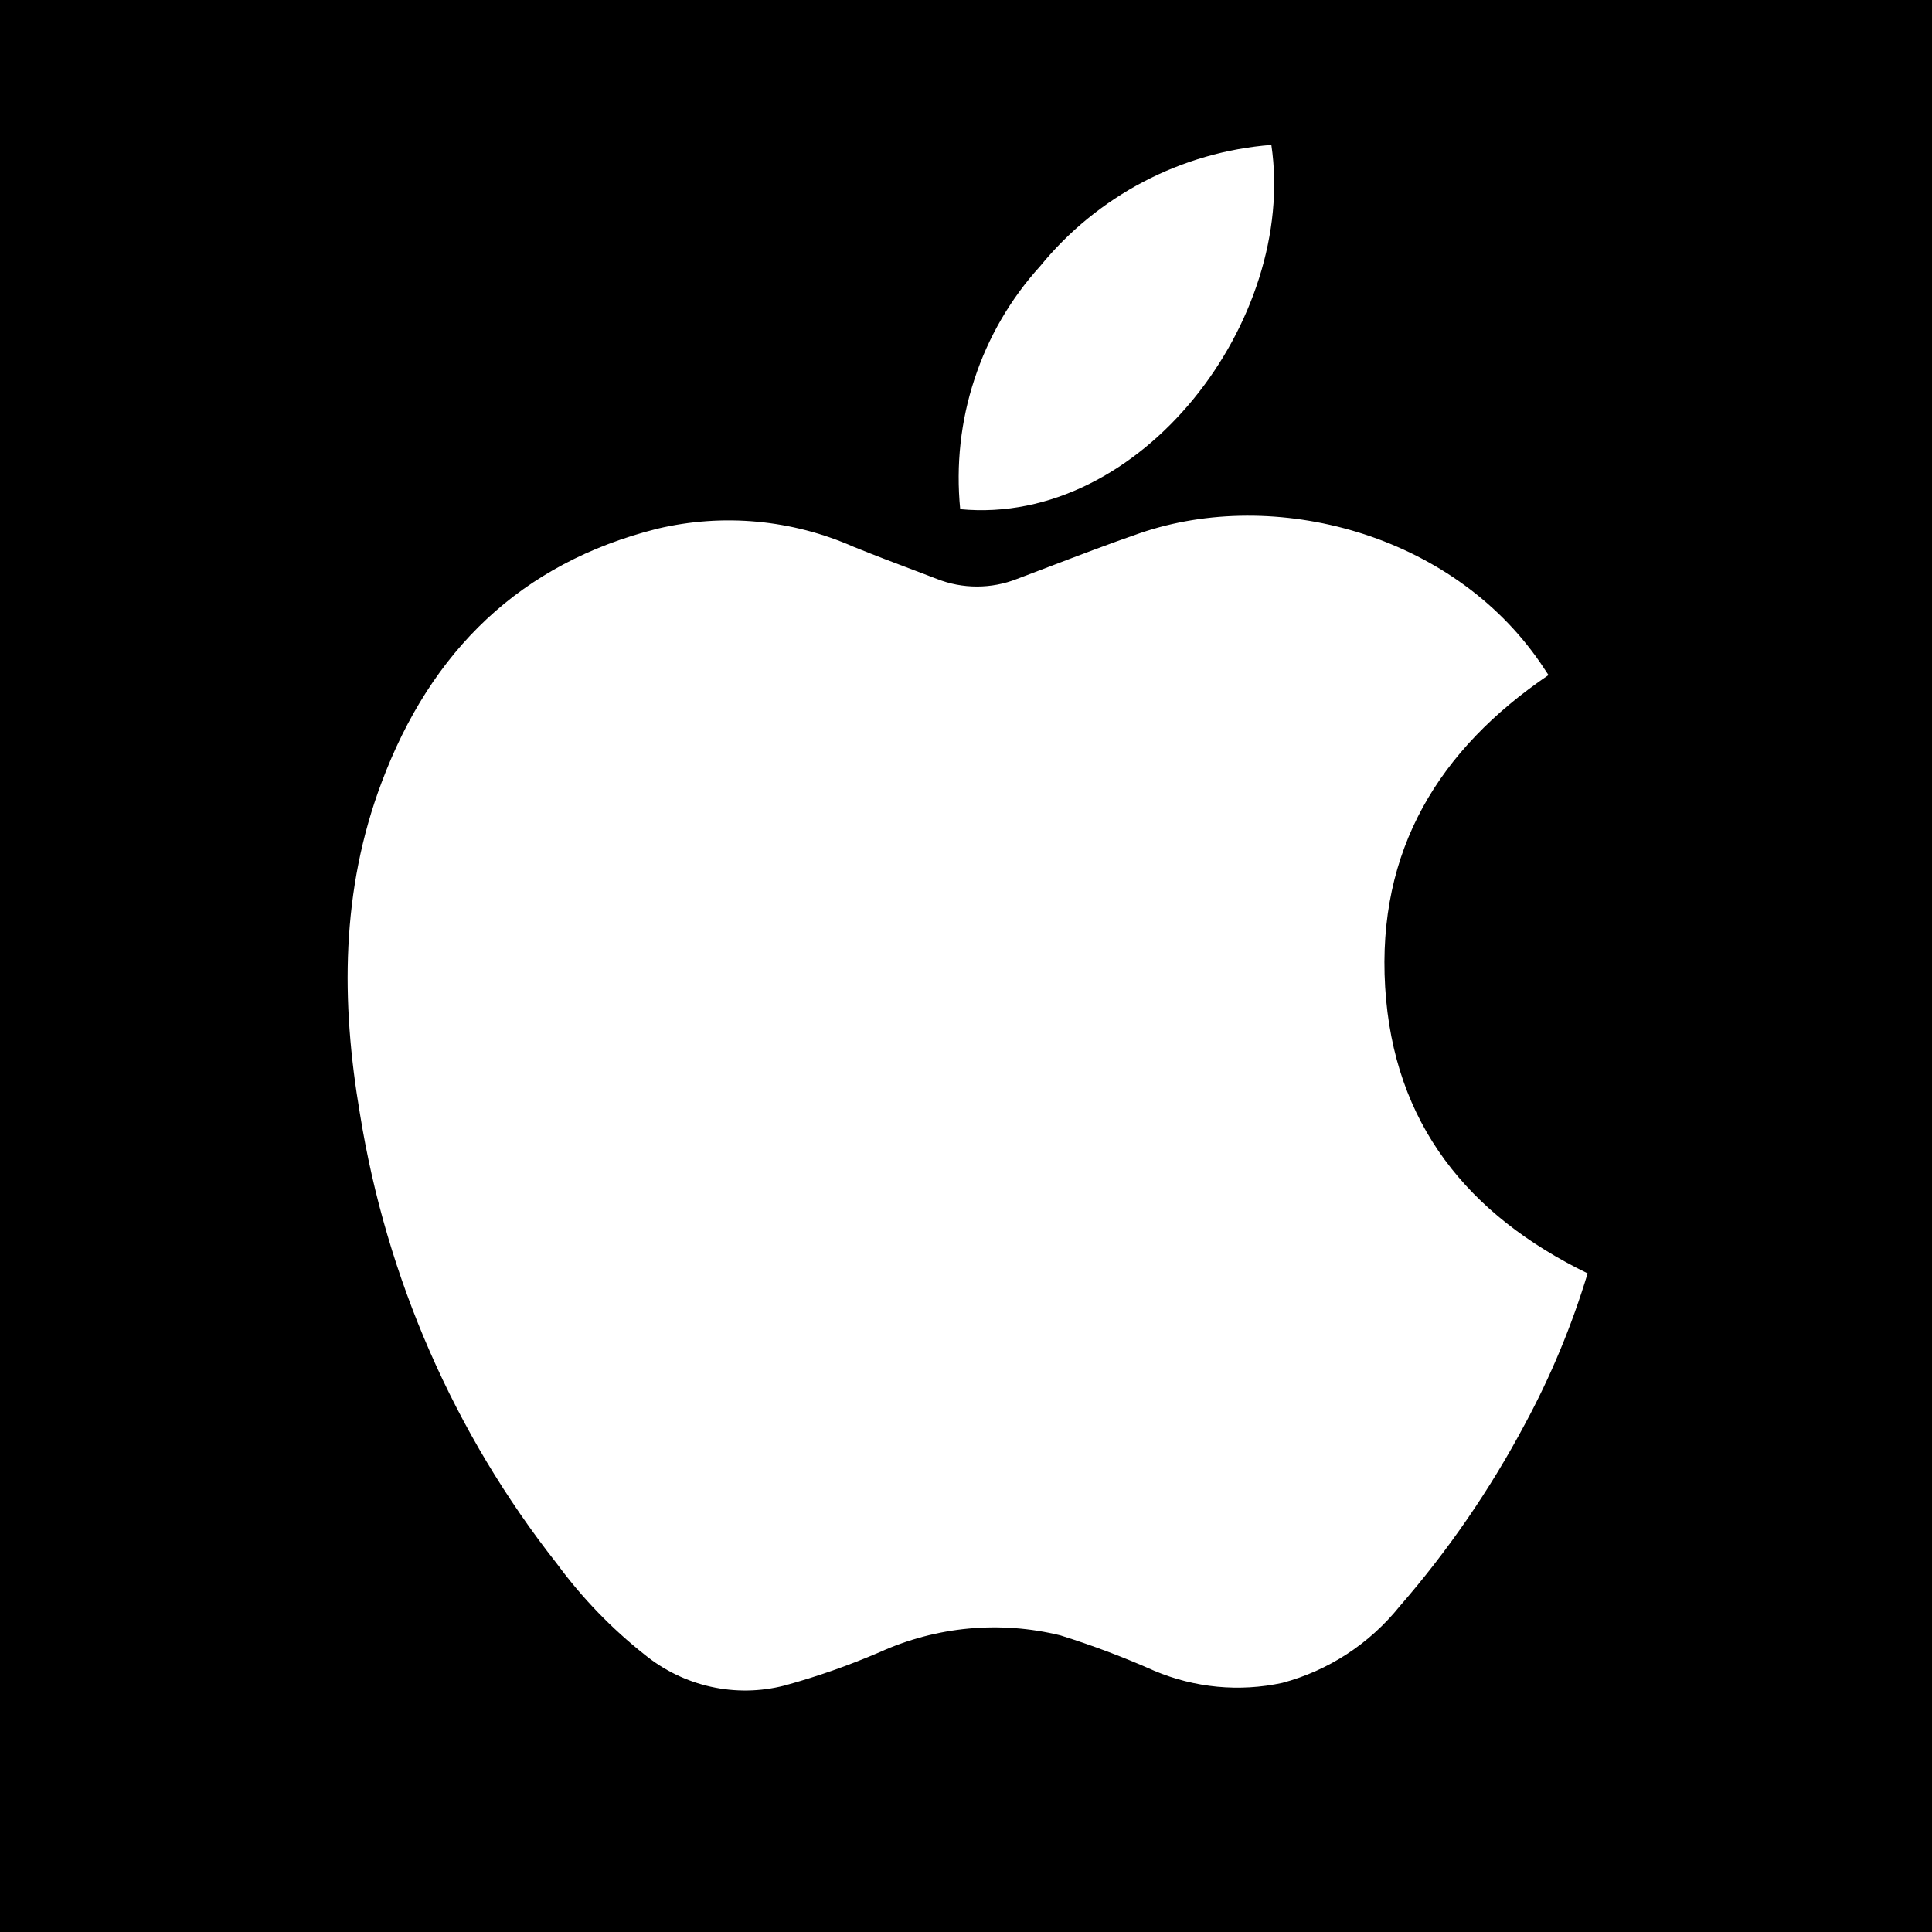
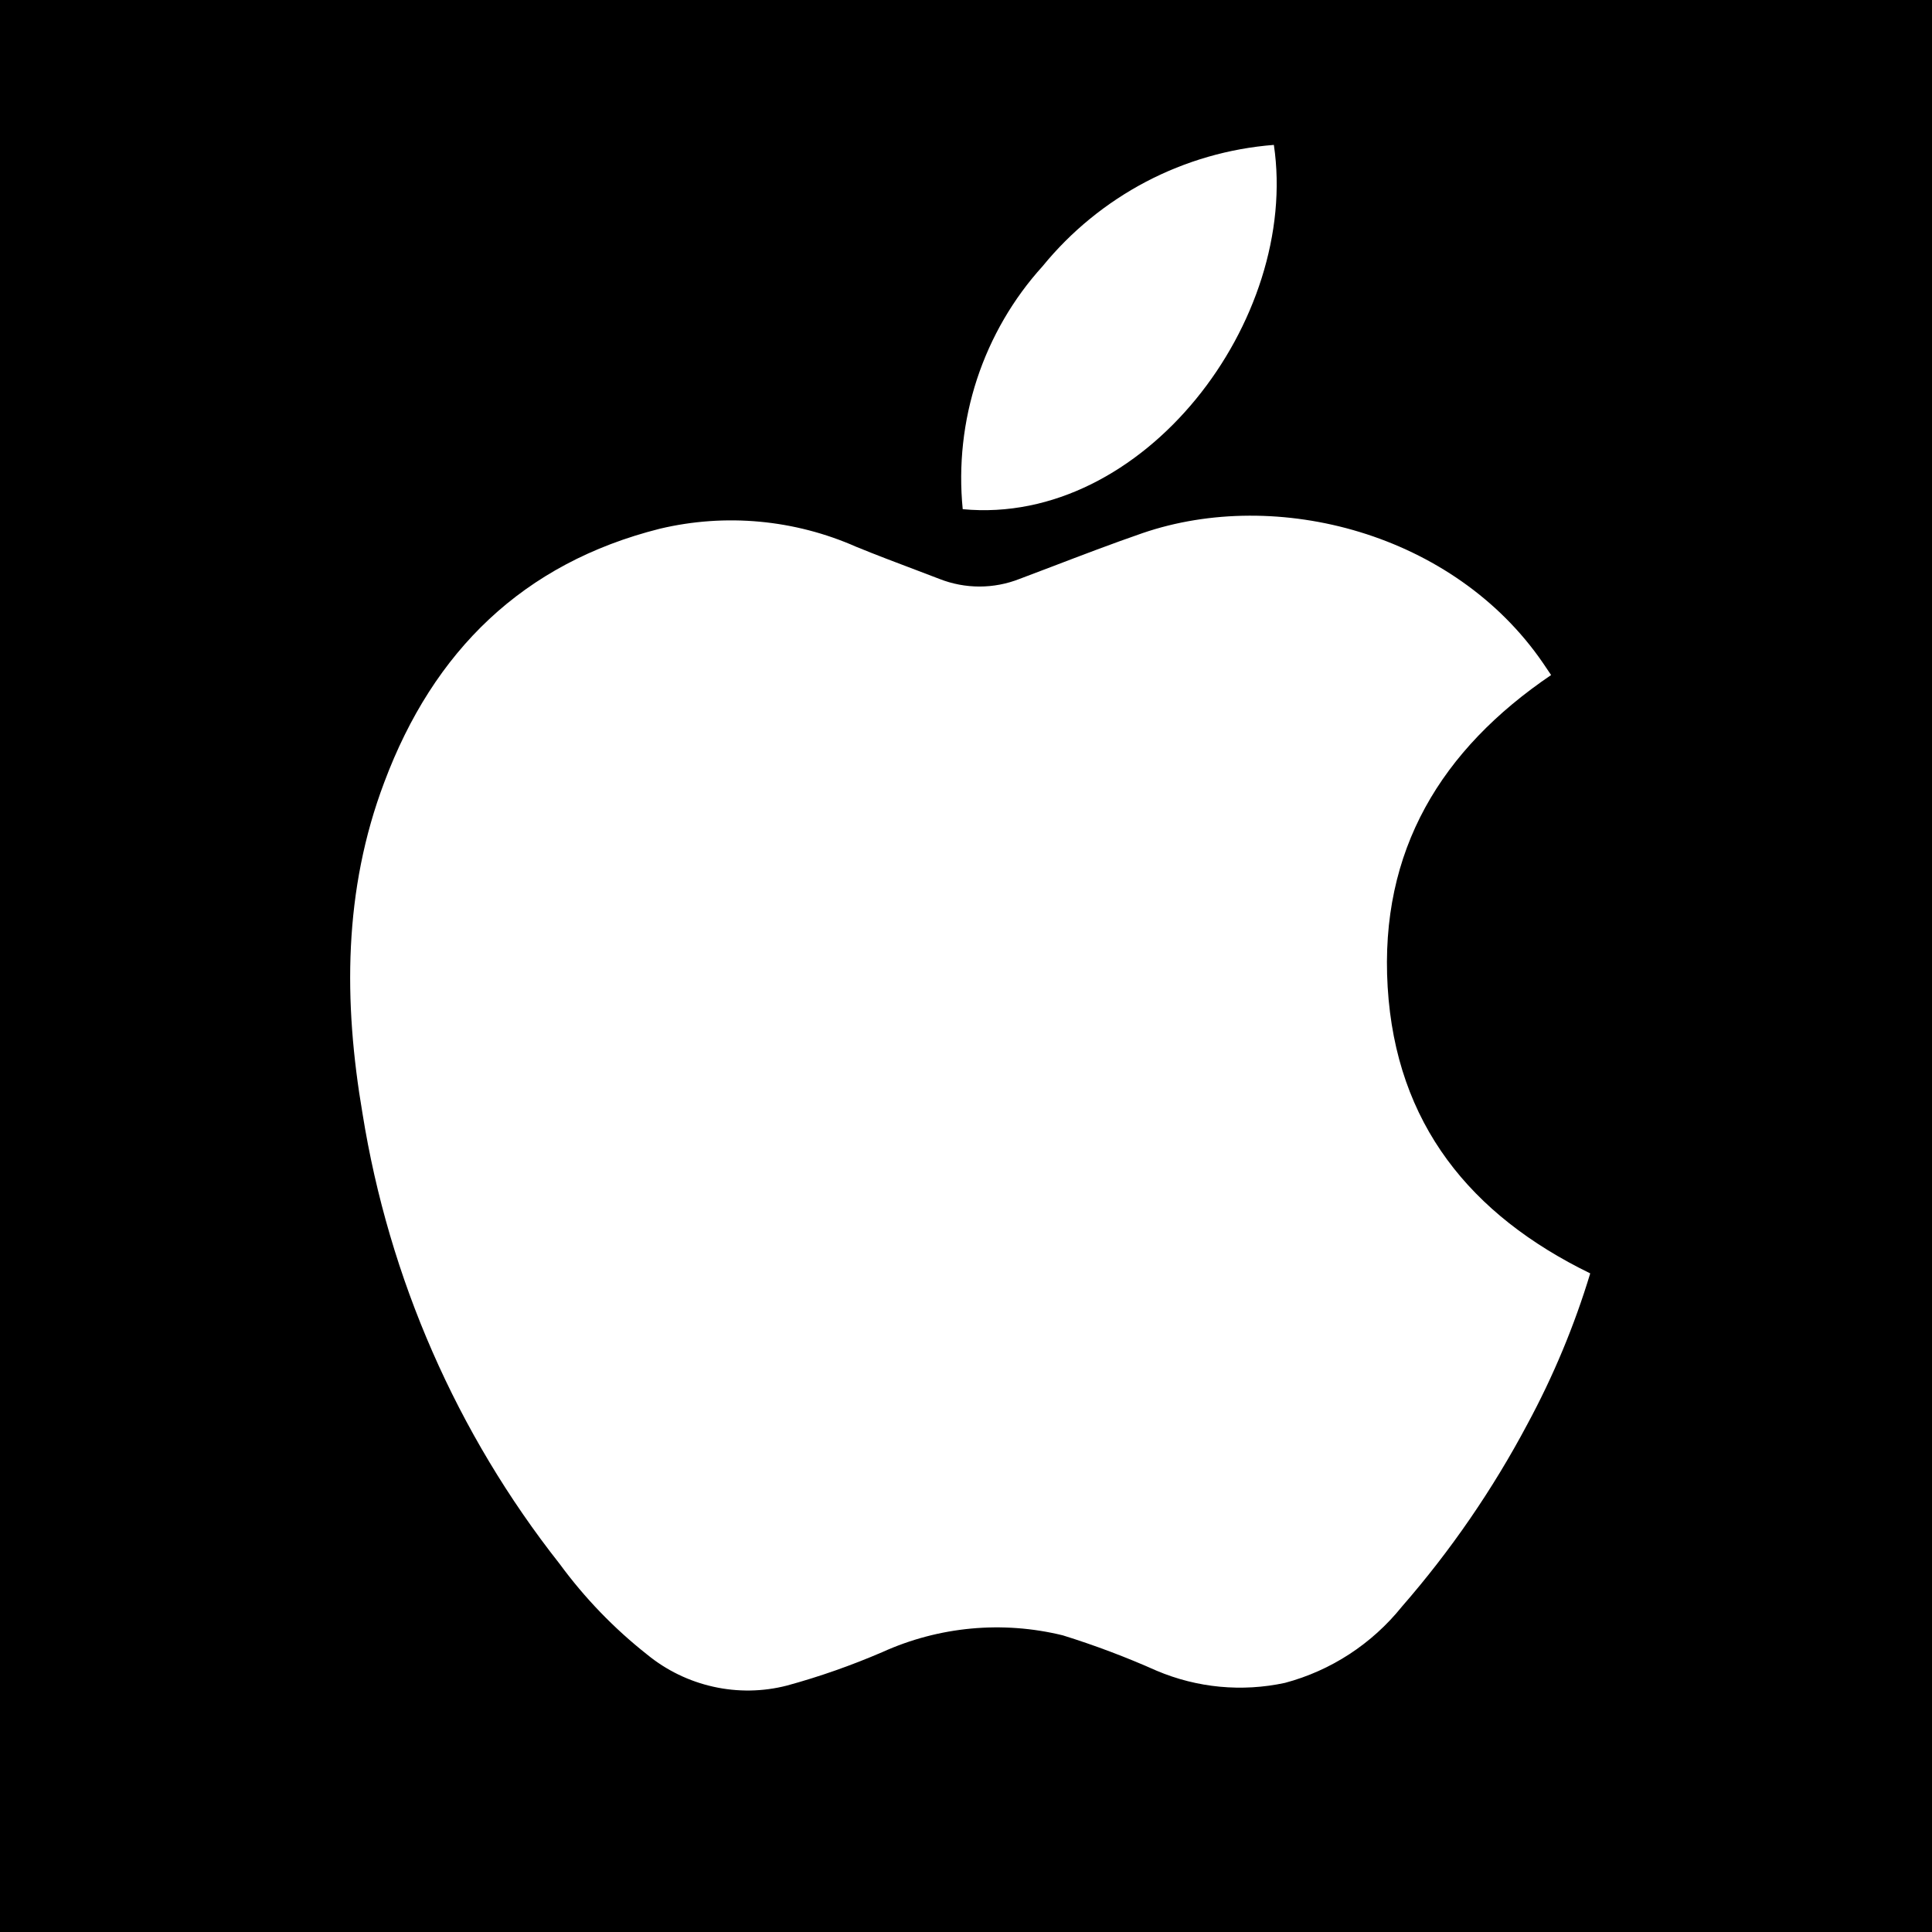
<svg xmlns="http://www.w3.org/2000/svg" viewBox="0 0 20 20">
  <rect width="100%" height="100%" fill="black" />
-   <path d="M9.94 5.271C11.813 5.449 13.429 3.313 13.161 1.5C12.699 1.536 12.249 1.666 11.838 1.881C11.426 2.097 11.062 2.394 10.767 2.756C10.462 3.092 10.23 3.49 10.088 3.924C9.945 4.357 9.895 4.816 9.94 5.271Z" fill="white" />
-   <path d="M15.786 14.742C16.054 14.246 16.271 13.723 16.435 13.182C15.198 12.579 14.424 11.635 14.339 10.217C14.254 8.8 14.896 7.758 16.03 6.988L15.946 6.862C15.024 5.519 13.194 5.041 11.801 5.519C11.485 5.628 11.174 5.747 10.862 5.866C10.751 5.908 10.639 5.951 10.528 5.993C10.261 6.098 9.965 6.098 9.699 5.993C9.624 5.964 9.55 5.936 9.476 5.908C9.262 5.827 9.049 5.747 8.838 5.661C8.198 5.378 7.485 5.312 6.805 5.473C5.388 5.829 4.461 6.738 3.951 8.098C3.529 9.216 3.529 10.369 3.726 11.529C4 13.234 4.703 14.84 5.767 16.19C6.026 16.542 6.33 16.857 6.671 17.127C6.872 17.291 7.107 17.405 7.358 17.461C7.61 17.517 7.87 17.513 8.12 17.449C8.456 17.357 8.786 17.241 9.107 17.103C9.694 16.837 10.351 16.776 10.976 16.929C11.306 17.032 11.63 17.154 11.947 17.295C12.367 17.473 12.83 17.517 13.275 17.421C13.751 17.294 14.175 17.018 14.487 16.631C14.989 16.054 15.425 15.42 15.786 14.742Z" fill="white" />
+   <path d="M9.966 5.271C11.839 5.449 13.456 3.313 13.187 1.5C12.725 1.536 12.275 1.666 11.864 1.881C11.453 2.097 11.088 2.394 10.793 2.756C10.488 3.092 10.257 3.49 10.114 3.924C9.972 4.357 9.921 4.816 9.966 5.271Z" fill="white" />
+   <path d="M15.812 14.742C16.08 14.246 16.298 13.723 16.462 13.182C15.224 12.579 14.45 11.635 14.365 10.217C14.28 8.8 14.922 7.758 16.057 6.988L15.972 6.862C15.05 5.519 13.221 5.041 11.827 5.519C11.512 5.628 11.2 5.747 10.889 5.866C10.777 5.908 10.666 5.951 10.554 5.993C10.287 6.098 9.992 6.098 9.725 5.993C9.651 5.964 9.576 5.936 9.502 5.908C9.288 5.827 9.075 5.747 8.865 5.661C8.225 5.378 7.512 5.312 6.832 5.473C5.415 5.829 4.487 6.738 3.978 8.098C3.555 9.216 3.555 10.369 3.753 11.529C4.026 13.234 4.729 14.84 5.794 16.19C6.052 16.542 6.356 16.857 6.698 17.127C6.898 17.291 7.133 17.405 7.385 17.461C7.636 17.517 7.897 17.513 8.146 17.449C8.483 17.357 8.812 17.241 9.133 17.103C9.72 16.837 10.377 16.776 11.002 16.929C11.333 17.032 11.657 17.154 11.973 17.295C12.393 17.473 12.856 17.517 13.302 17.421C13.778 17.294 14.202 17.018 14.513 16.631C15.016 16.054 15.452 15.42 15.812 14.742Z" fill="white" />
</svg>
